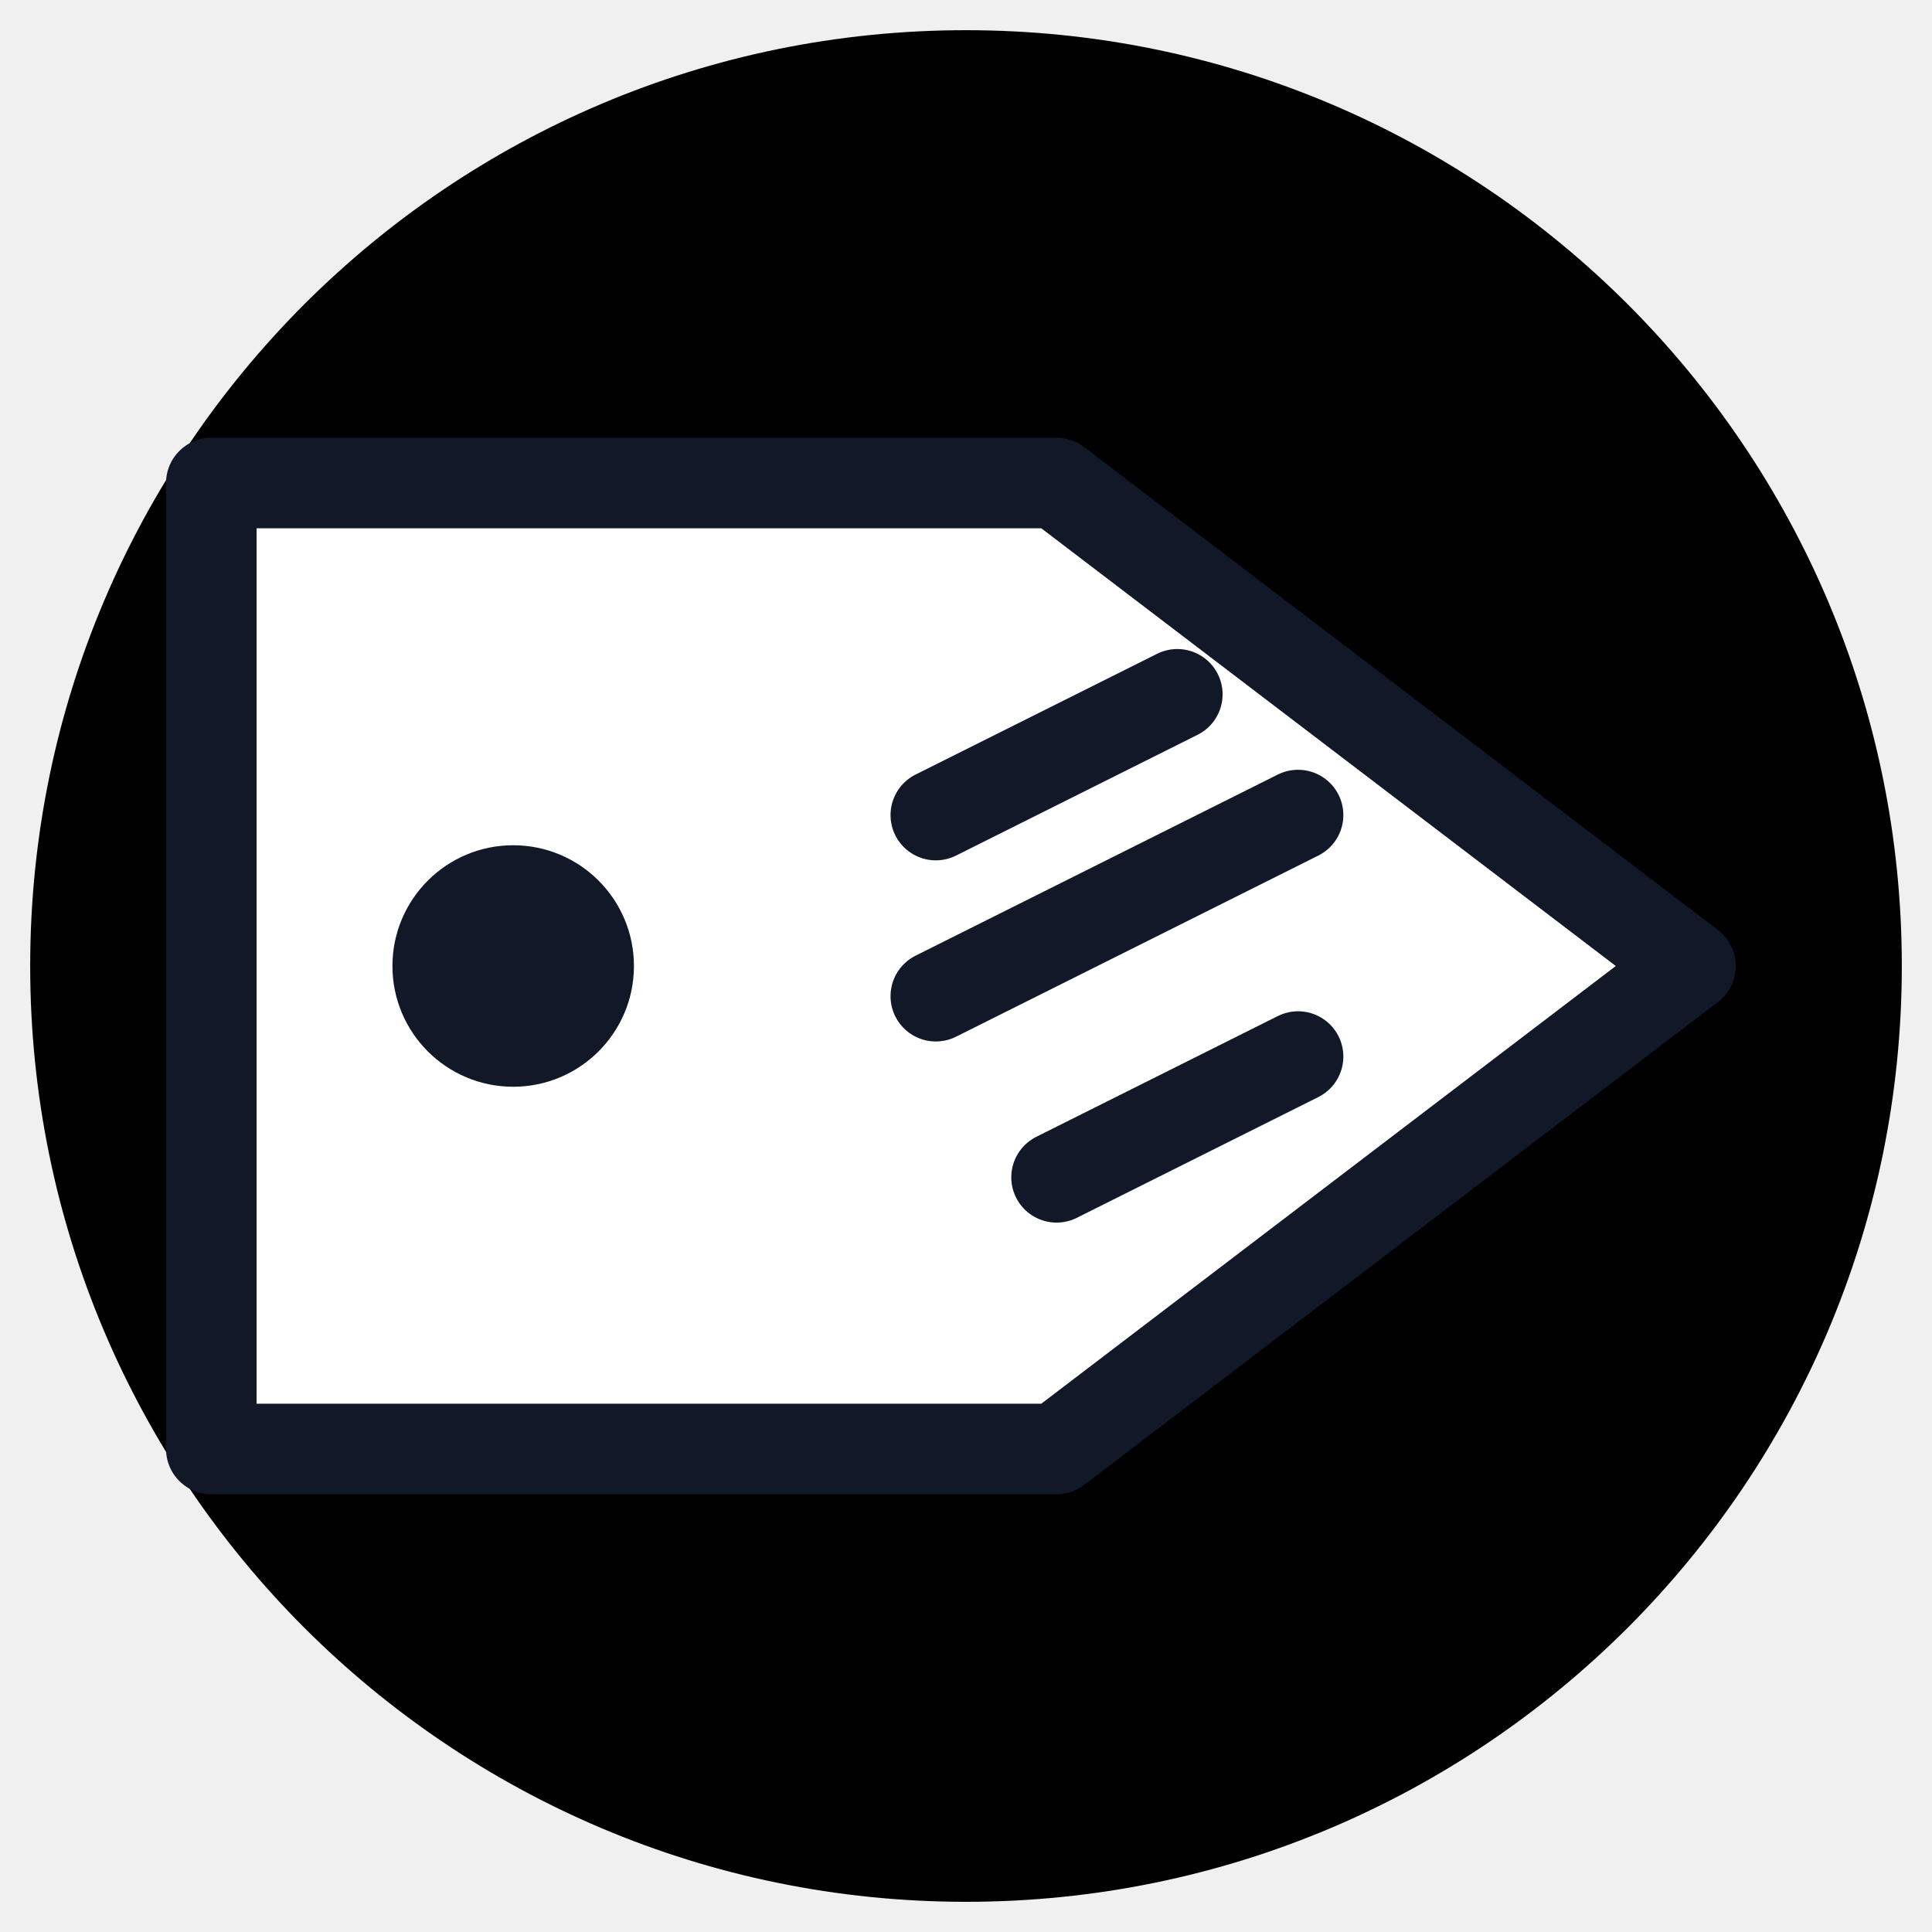
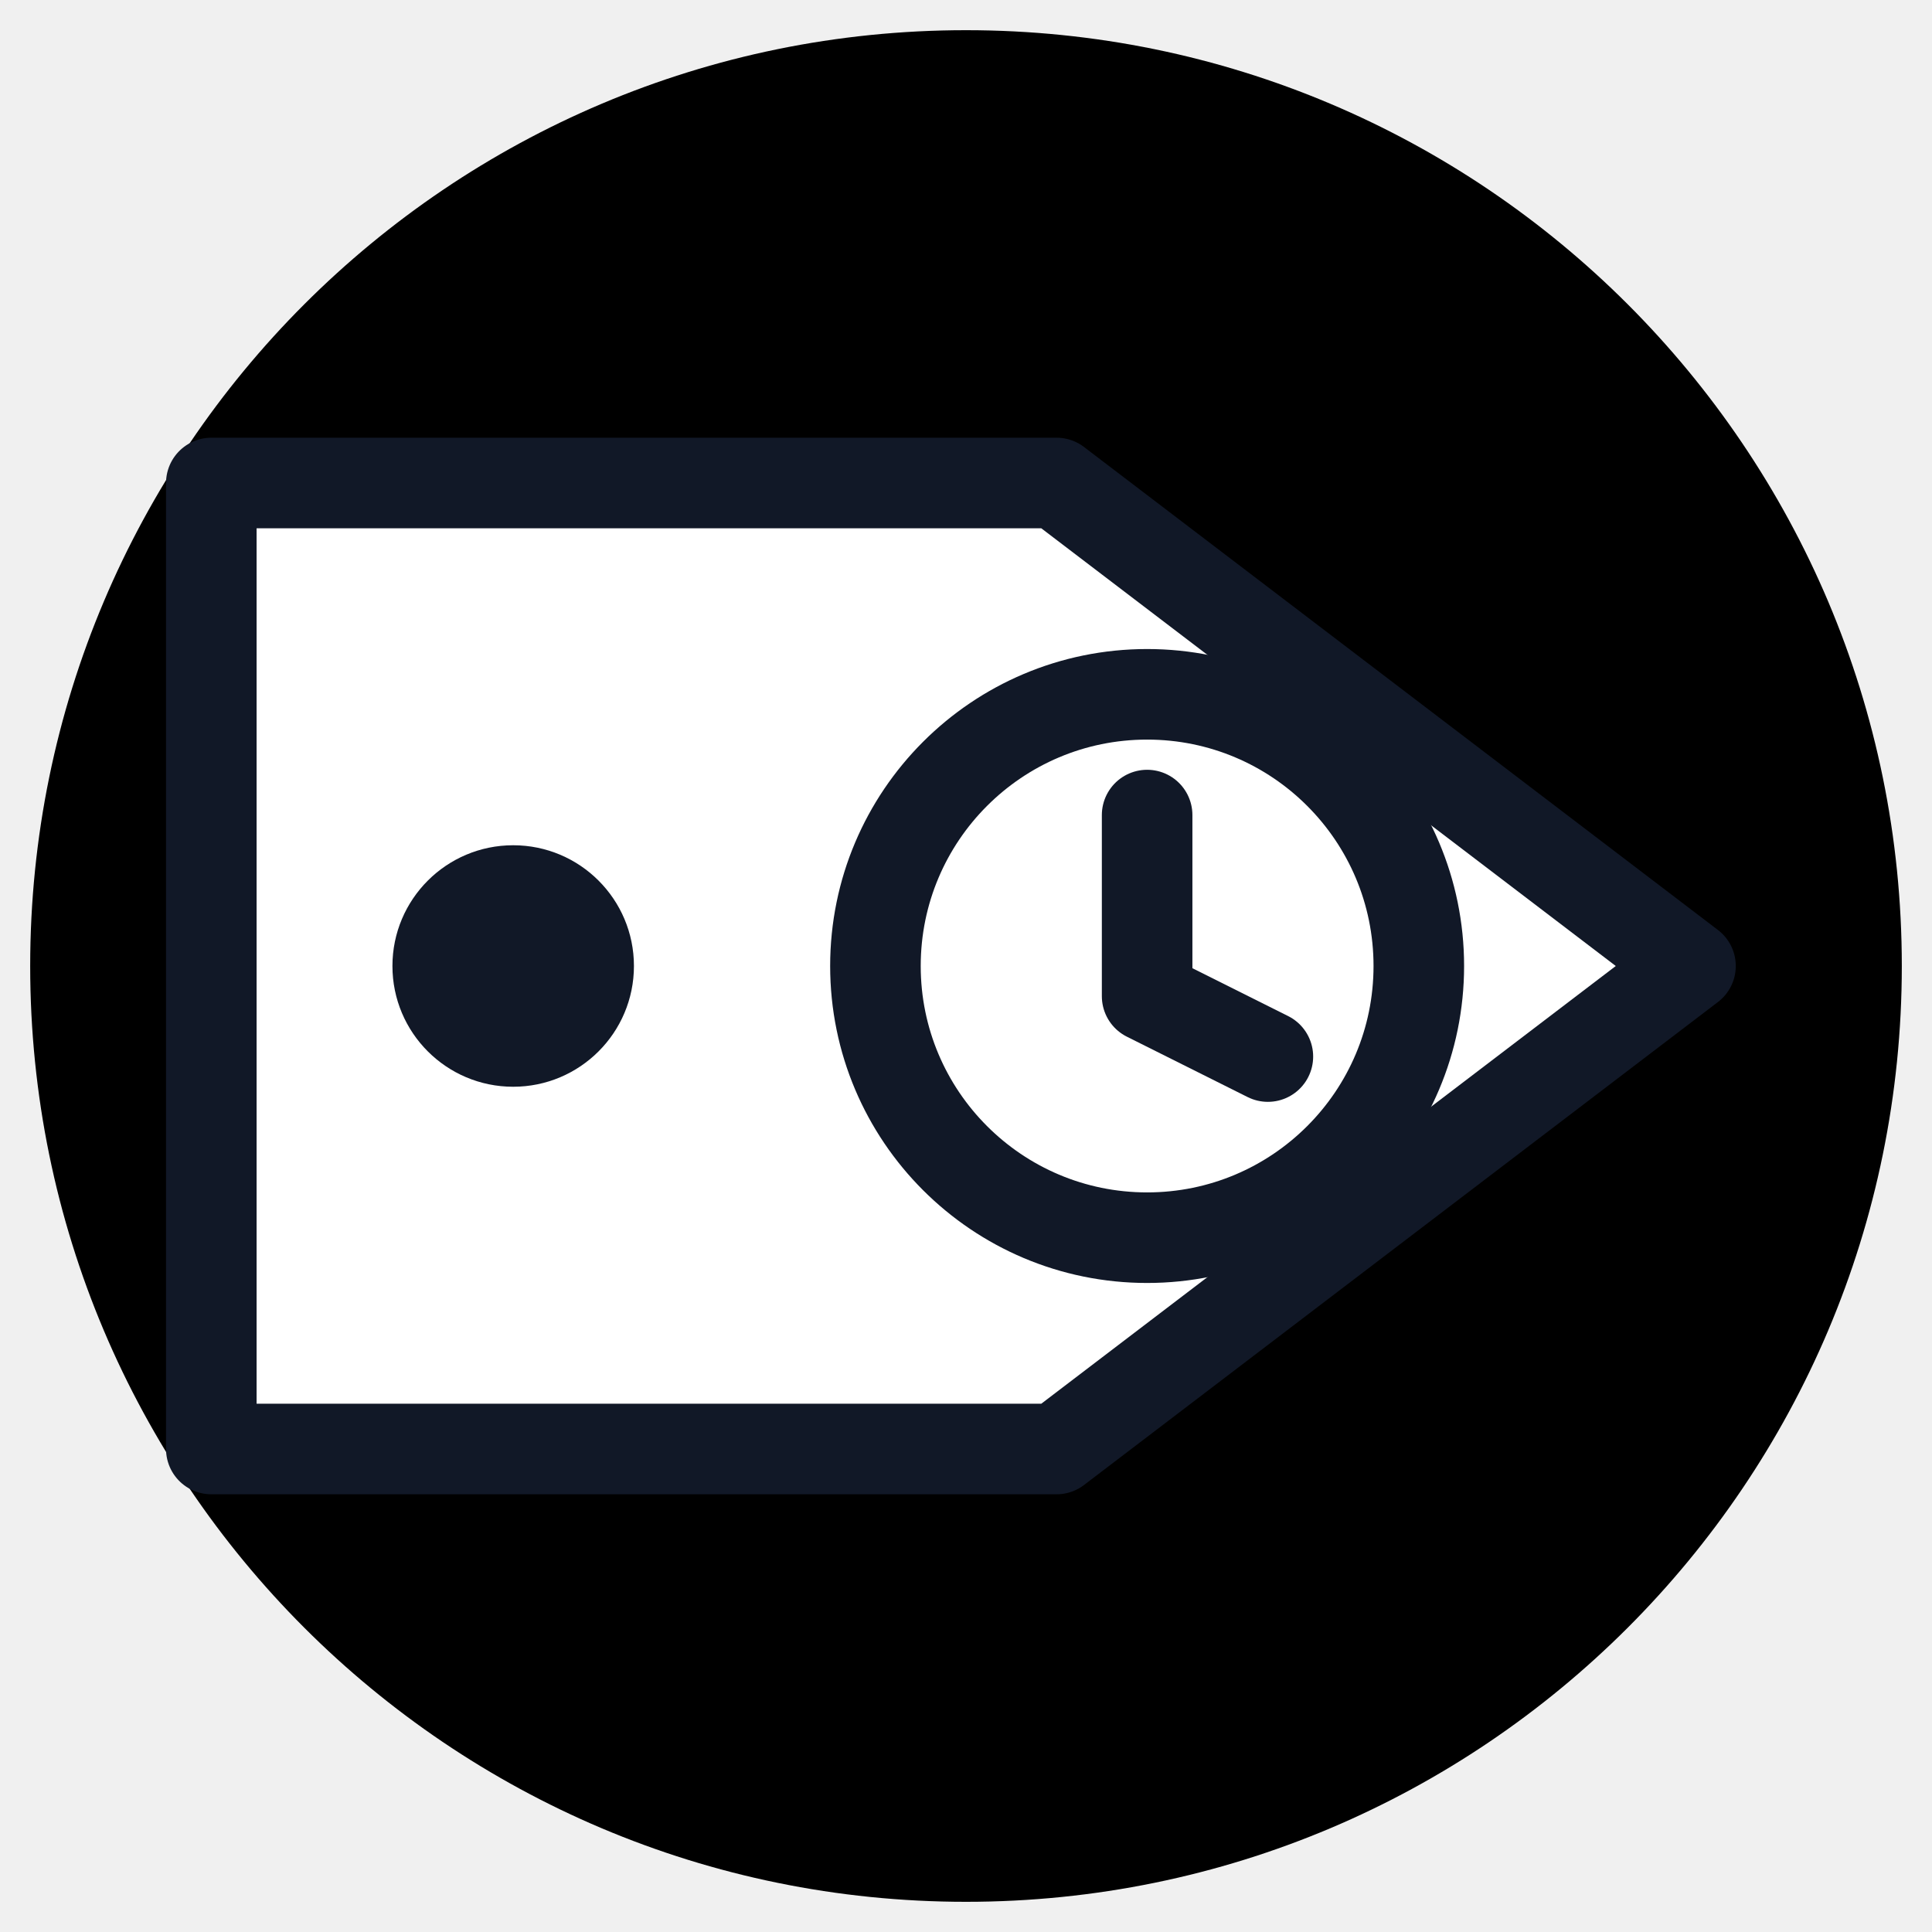
<svg xmlns="http://www.w3.org/2000/svg" viewBox="0 0 64 64" role="img" aria-label="STIX TLP WHITE Compatibility Marking filled icon" focusable="false" fill="none" stroke="none" color="#FFFFFF" stroke-width="3" stroke-linecap="round" stroke-linejoin="round">
  <circle cx="32" cy="32" r="31" fill="#000000" stroke="none" />
  <path d="M7 16h28l21 16-21 16H7z" fill="#FFFFFF" stroke="#111827" />
  <circle cx="17" cy="32" r="4" fill="#111827" stroke="none" />
  <g fill="none" stroke="#111827" stroke-width="3" stroke-linecap="round" stroke-linejoin="round">
-     <path d="m31 27 8-4M31 33l12-6M35 39l8-4" />
+     <circle cx="38" cy="32" r="9" />
+     <path d="M38 27v6l4 2" />
  </g>
</svg>
